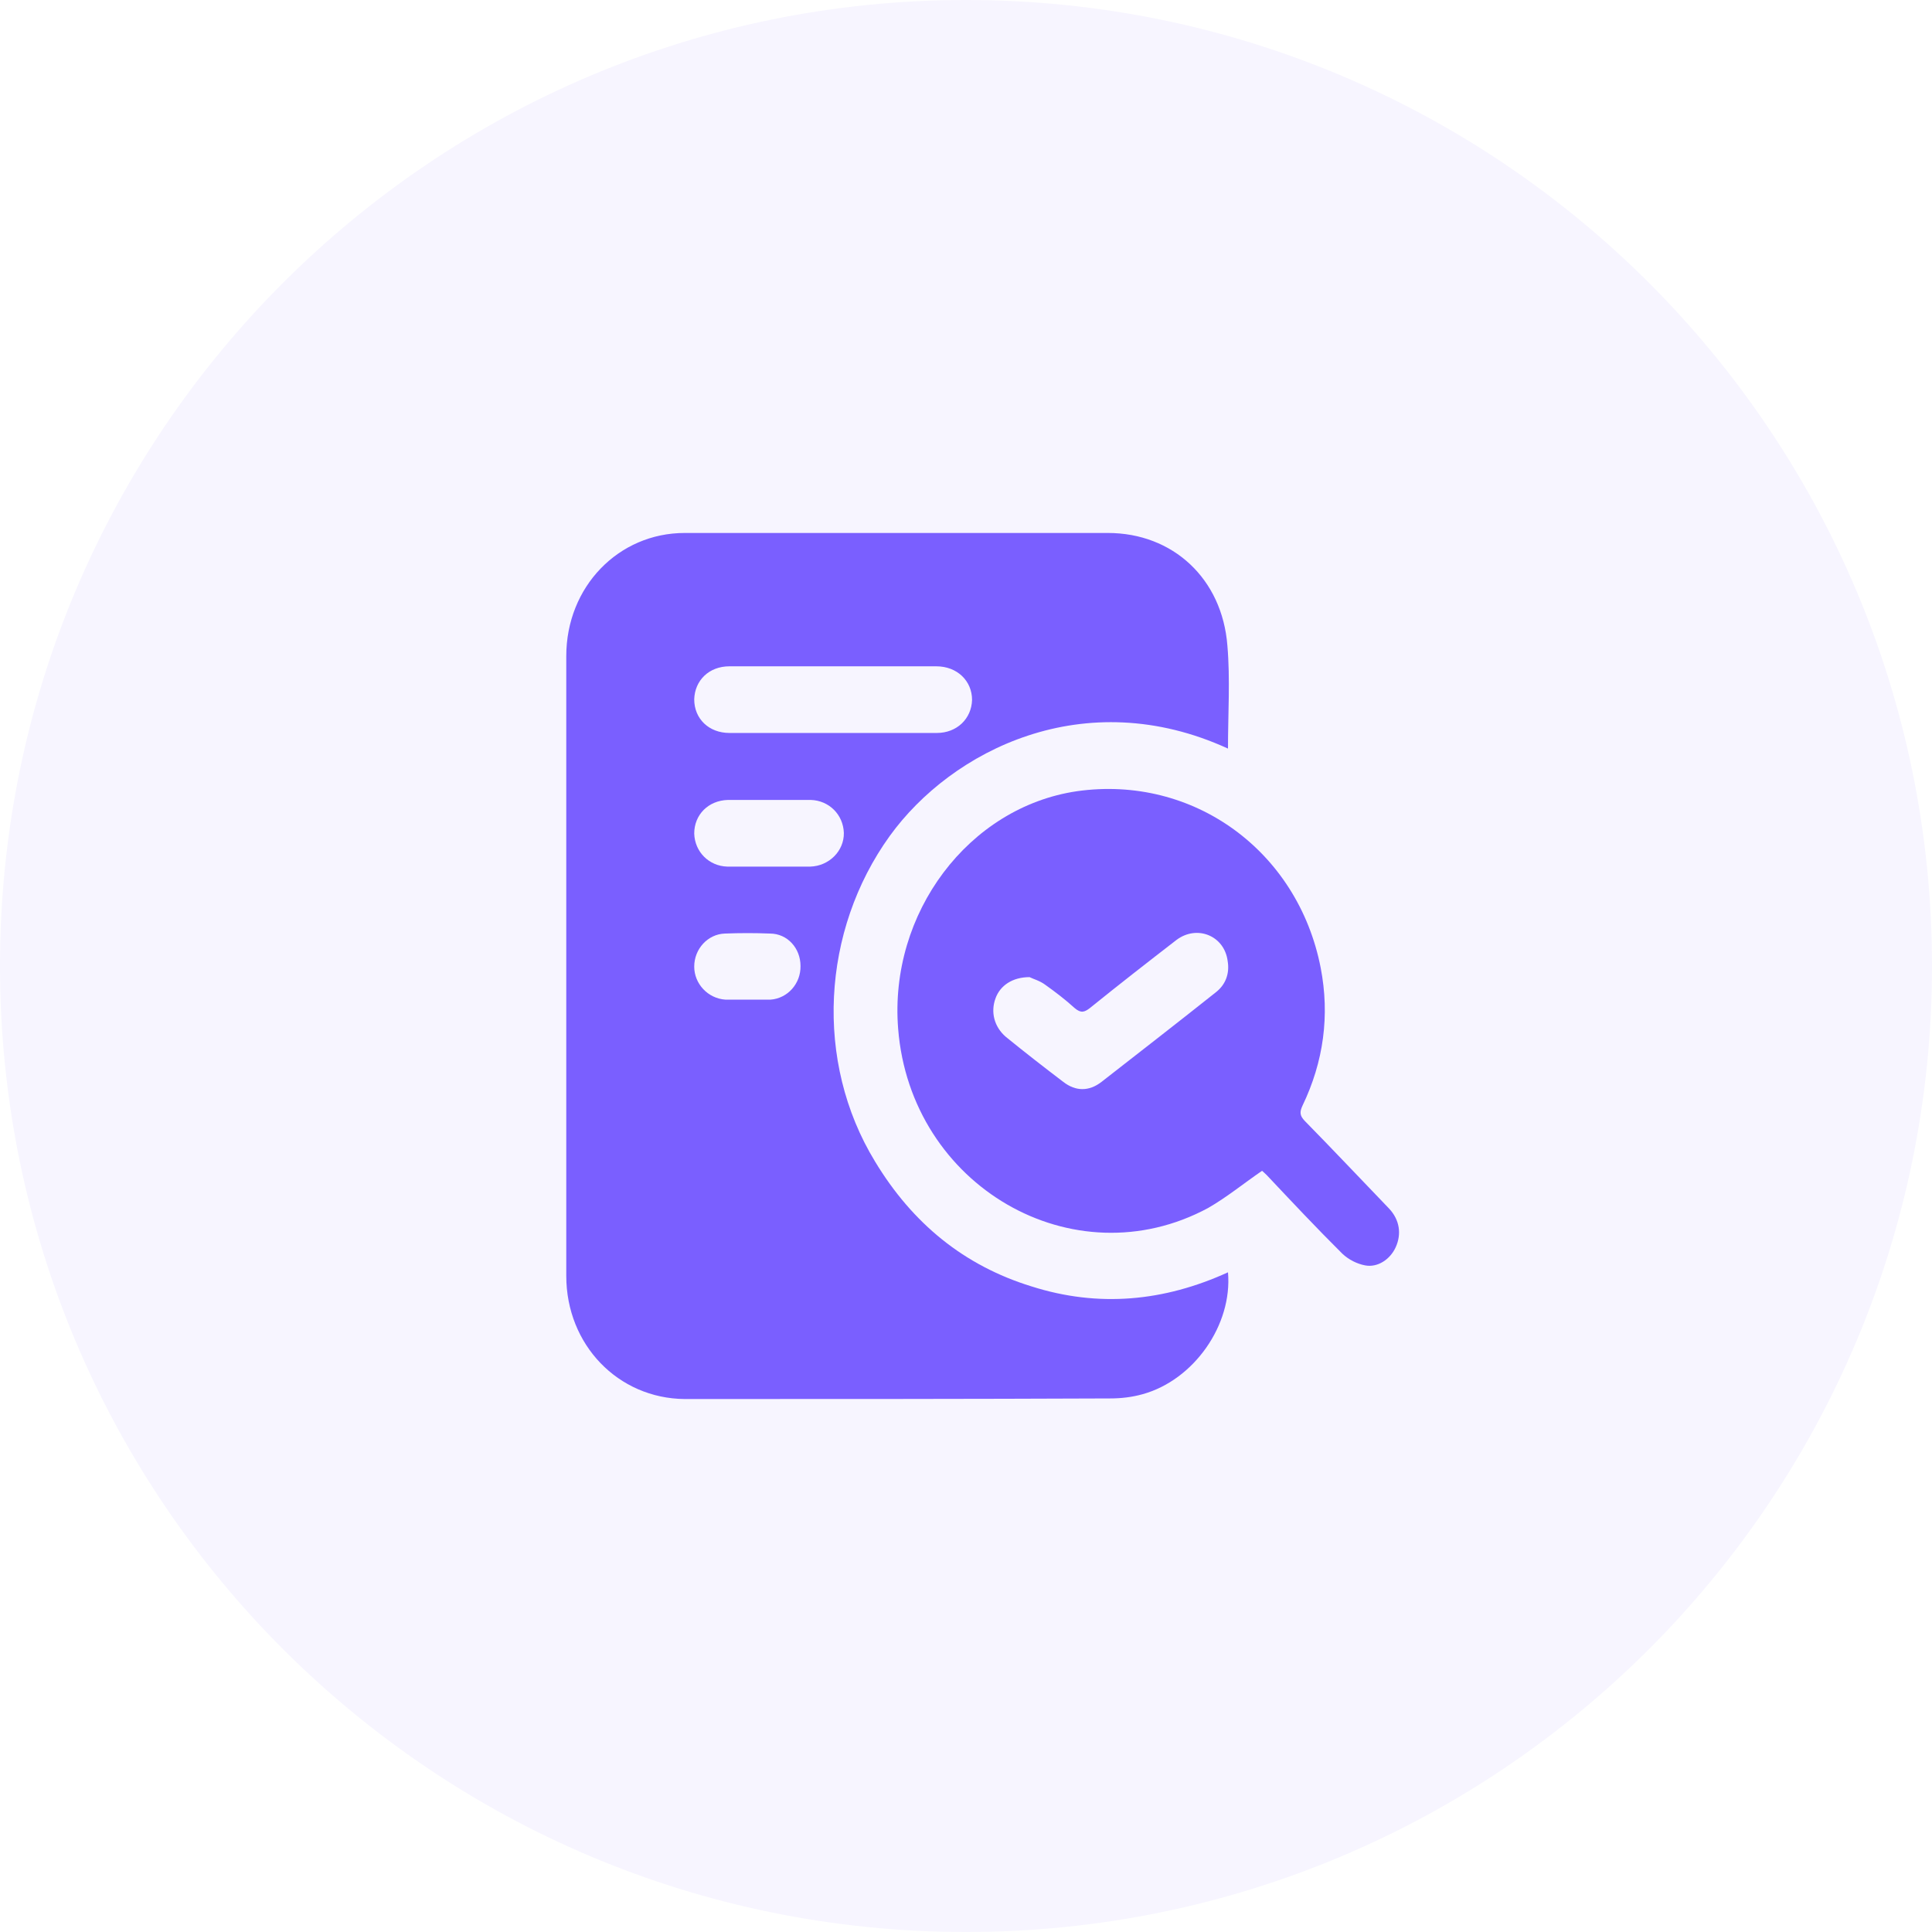
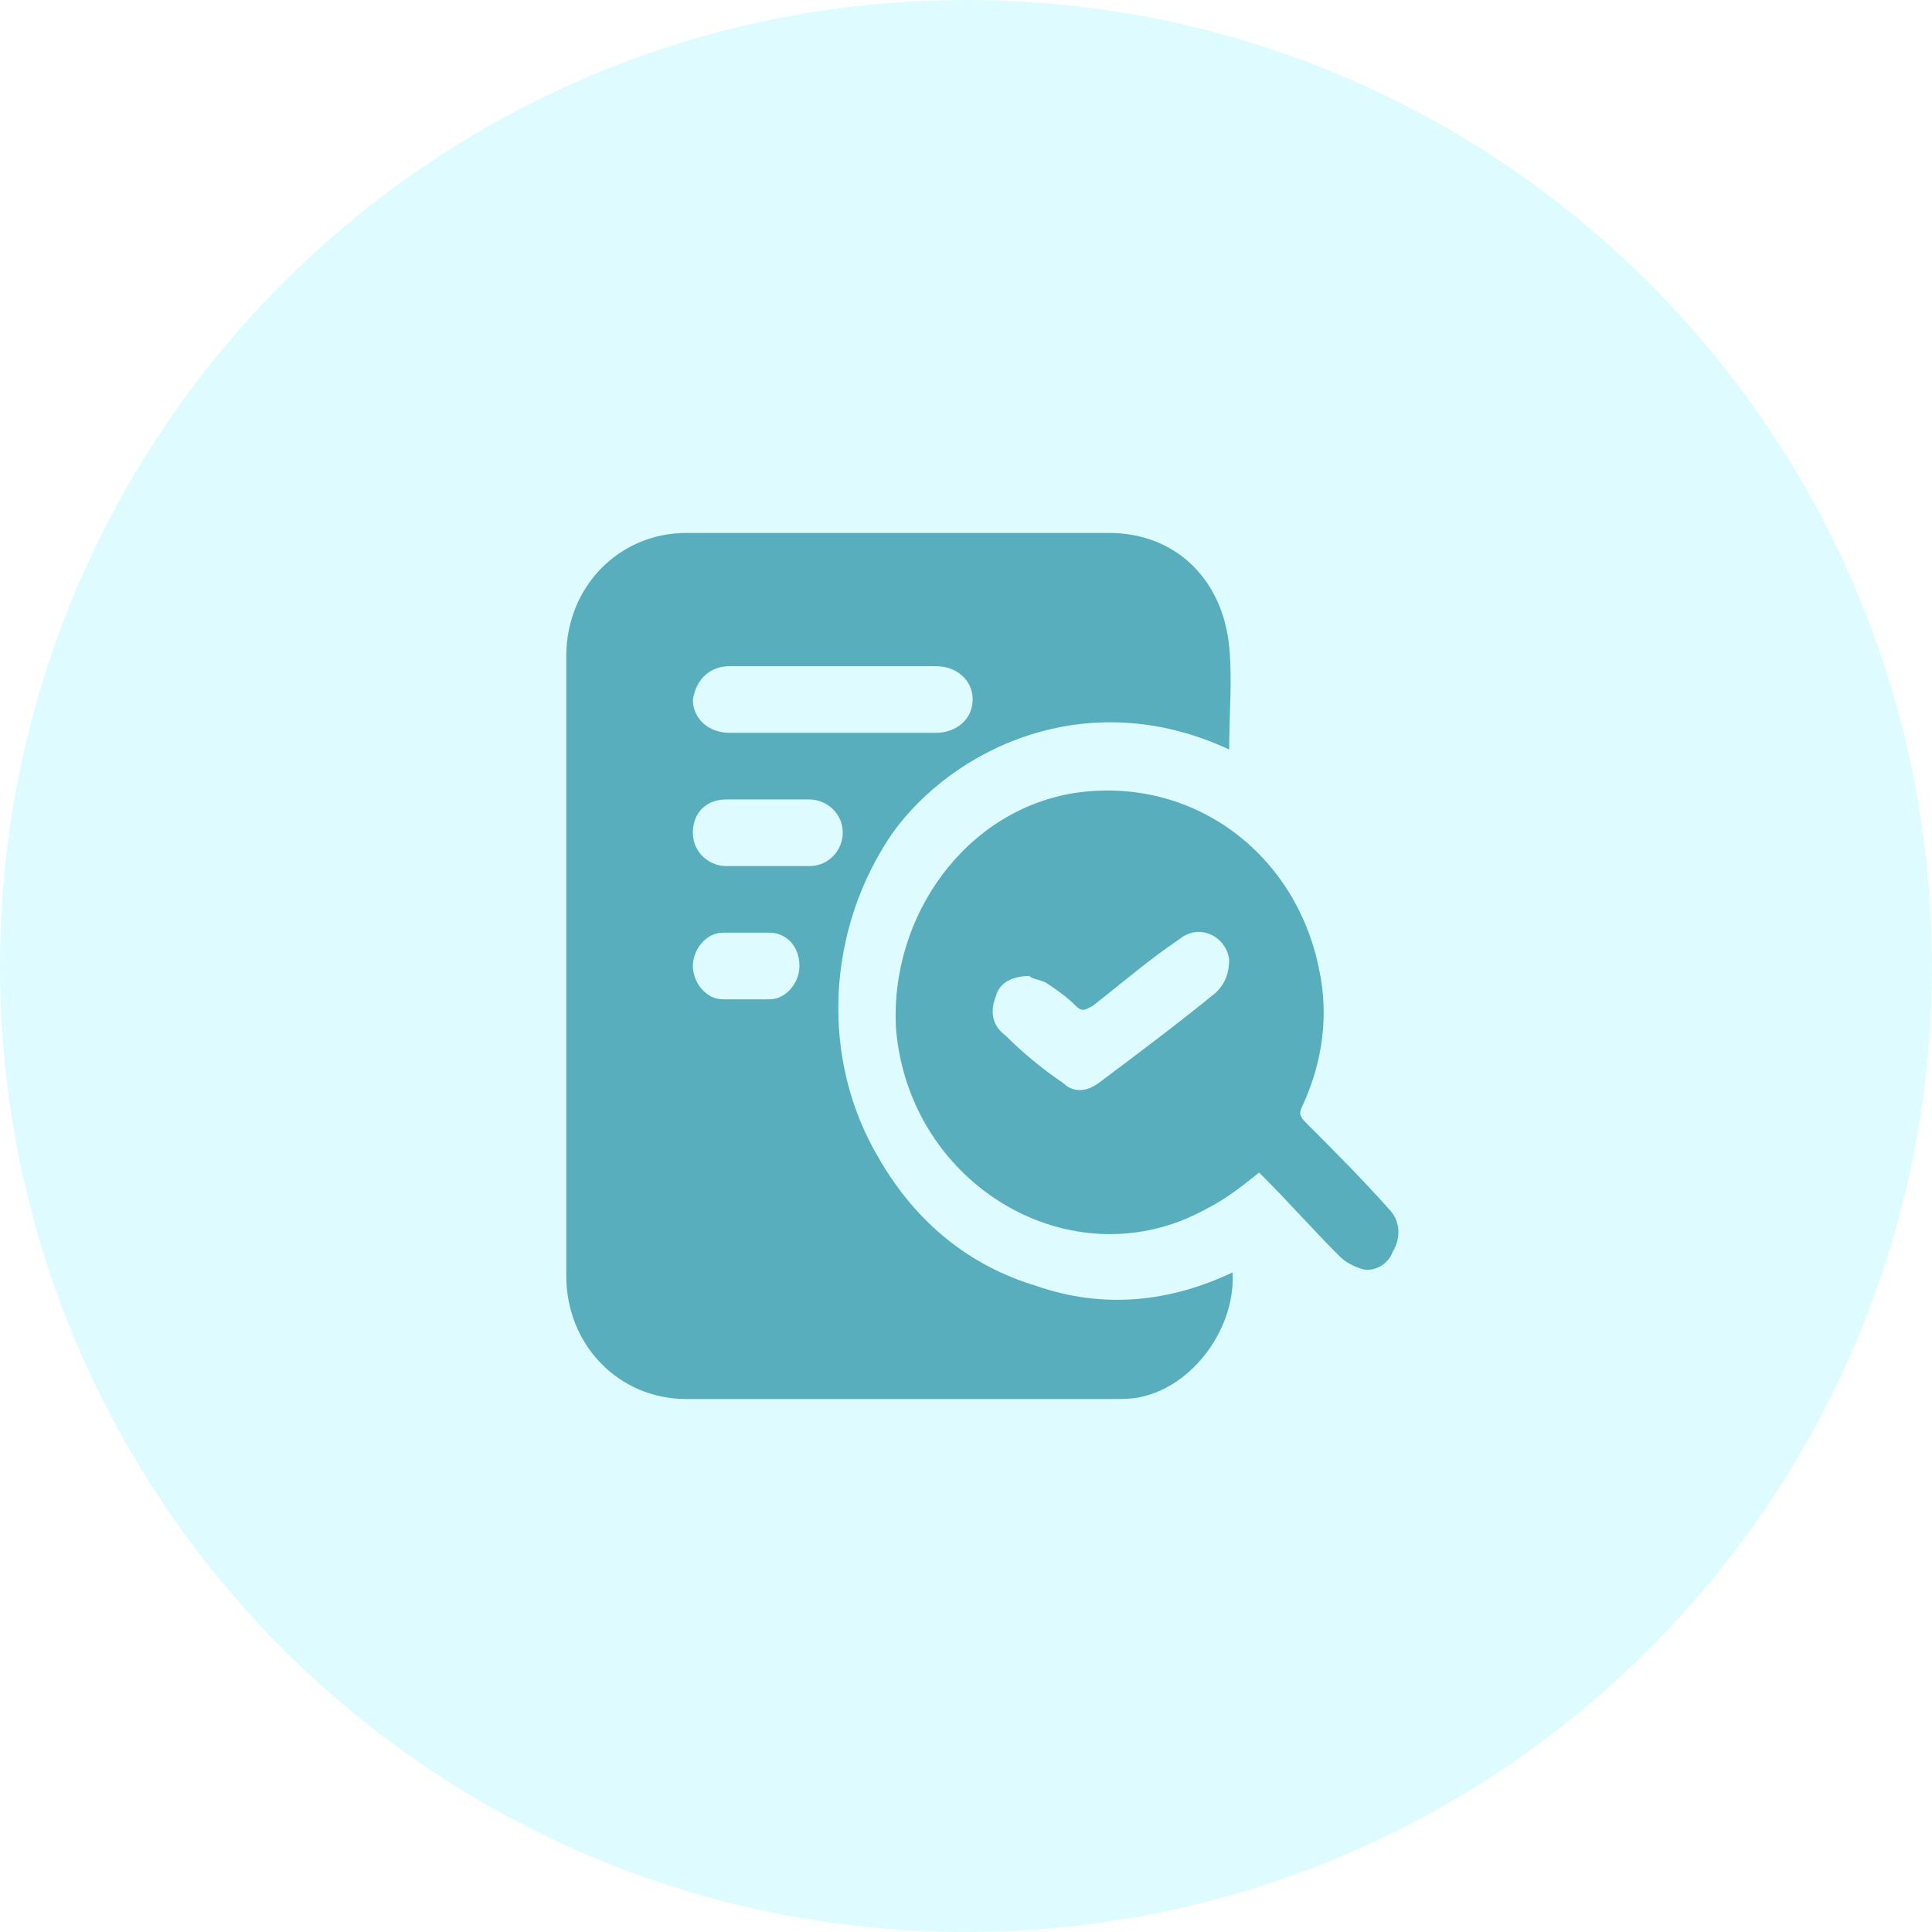
- <svg xmlns="http://www.w3.org/2000/svg" width="58" height="58" viewBox="0 0 58 58" fill="none">
-   <circle cx="29" cy="29" r="29" fill="#F7F5FF" />
-   <path d="M36.865 22.473C36.865 21.427 36.934 20.39 36.847 19.381C36.691 17.37 35.209 16 33.258 16H20.555C18.569 16 17 17.614 17 19.696V38.304C17 40.368 18.552 41.982 20.555 42C24.812 42 29.07 42 33.327 41.982C33.648 41.982 33.977 41.946 34.298 41.856C35.842 41.432 37.003 39.773 36.865 38.196C34.948 39.07 32.98 39.259 30.968 38.619C28.948 37.997 27.396 36.735 26.269 34.869C24.439 31.867 24.665 27.936 26.711 25.096C28.567 22.527 32.555 20.499 36.865 22.473ZM21.899 20.003H28.107C28.74 20.003 29.182 20.445 29.182 21.012C29.165 21.581 28.723 22.004 28.125 22.004H21.899C21.283 22.004 20.841 21.58 20.841 20.994C20.858 20.427 21.283 20.003 21.899 20.003ZM23.13 30.01H21.778C21.249 29.974 20.841 29.532 20.841 29.018C20.841 28.486 21.249 28.044 21.76 28.026C22.22 28.008 22.671 28.008 23.113 28.026C23.642 28.026 24.032 28.468 24.032 29C24.041 29.532 23.642 29.974 23.13 30.01ZM24.327 26.016H21.83C21.283 25.998 20.858 25.574 20.841 25.024C20.841 24.456 21.266 24.033 21.847 24.015H24.344C24.89 24.033 25.315 24.456 25.333 25.006C25.341 25.547 24.89 25.998 24.327 26.016Z" fill="#7A5FFF" />
-   <path d="M41.703 36.284C40.862 35.41 40.029 34.526 39.171 33.652C39.015 33.49 39.015 33.381 39.102 33.192C39.735 31.876 39.925 30.488 39.648 29.054C38.963 25.538 35.816 23.257 32.33 23.753C29.078 24.231 26.685 27.413 26.963 30.884C27.335 35.608 32.226 38.439 36.266 36.266C36.83 35.942 37.324 35.536 37.888 35.148C37.905 35.166 37.974 35.221 38.026 35.275C38.781 36.077 39.526 36.87 40.298 37.637C40.489 37.817 40.74 37.943 40.983 37.988C41.356 38.06 41.737 37.808 41.902 37.438C42.076 37.051 42.024 36.627 41.703 36.284ZM36.518 29.775C35.373 30.686 34.211 31.587 33.067 32.48C32.694 32.768 32.295 32.768 31.922 32.48C31.341 32.038 30.76 31.587 30.197 31.128C29.841 30.821 29.737 30.379 29.885 29.974C30.023 29.586 30.396 29.334 30.908 29.334C31.012 29.388 31.22 29.442 31.385 29.568C31.688 29.784 31.983 30.01 32.261 30.262C32.451 30.424 32.555 30.388 32.72 30.262C33.578 29.568 34.446 28.892 35.321 28.216C35.937 27.756 36.761 28.09 36.856 28.856C36.917 29.225 36.795 29.55 36.518 29.775Z" fill="#7A5FFF" />
+ <svg xmlns="http://www.w3.org/2000/svg" version="1.1" id="Layer_1" x="0px" y="0px" viewBox="-226 228 58 58" style="enable-background:new -226 228 58 58;" xml:space="preserve">
+   <style type="text/css">
+ 	.st0{fill:#DEFCFF;}
+ 	.st1{fill:#58AEBC;}
+ </style>
+   <circle class="st0" cx="-197" cy="257" r="29" />
+   <path class="st1" d="M-189.1,250.5c0-1,0.1-2.1,0-3.1c-0.2-2-1.6-3.4-3.6-3.4h-12.7c-2,0-3.6,1.6-3.6,3.7v18.6  c0,2.1,1.6,3.7,3.6,3.7c4.3,0,8.5,0,12.8,0c0.3,0,0.7,0,1-0.1c1.5-0.4,2.7-2.1,2.6-3.7c-1.9,0.9-3.9,1.1-5.9,0.4  c-2-0.6-3.6-1.9-4.7-3.8c-1.8-3-1.6-6.9,0.4-9.8C-197.4,250.5-193.4,248.5-189.1,250.5z M-204.1,248h6.2c0.6,0,1.1,0.4,1.1,1  c0,0.6-0.5,1-1.1,1h-6.2c-0.6,0-1.1-0.4-1.1-1C-205.1,248.4-204.7,248-204.1,248z M-202.9,258h-1.4c-0.5,0-0.9-0.5-0.9-1  c0-0.5,0.4-1,0.9-1c0.5,0,0.9,0,1.4,0c0.5,0,0.9,0.4,0.9,1C-202,257.5-202.4,258-202.9,258z M-201.7,254h-2.5c-0.5,0-1-0.4-1-1  c0-0.6,0.4-1,1-1h2.5c0.5,0,1,0.4,1,1C-200.7,253.5-201.1,254-201.7,254z" />
+   <path class="st1" d="M-184.3,264.3c-0.8-0.9-1.7-1.8-2.5-2.6c-0.2-0.2-0.2-0.3-0.1-0.5c0.6-1.3,0.8-2.7,0.5-4.1  c-0.7-3.5-3.8-5.8-7.3-5.3c-3.3,0.5-5.6,3.7-5.4,7.1c0.4,4.7,5.3,7.6,9.3,5.4c0.6-0.3,1.1-0.7,1.6-1.1c0,0,0.1,0.1,0.1,0.1  c0.8,0.8,1.5,1.6,2.3,2.4c0.2,0.2,0.4,0.3,0.7,0.4c0.4,0.1,0.8-0.2,0.9-0.5C-183.9,265.1-184,264.6-184.3,264.3z M-189.5,257.8  c-1.1,0.9-2.3,1.8-3.5,2.7c-0.4,0.3-0.8,0.3-1.1,0c-0.6-0.4-1.2-0.9-1.7-1.4c-0.4-0.3-0.5-0.7-0.3-1.2c0.1-0.4,0.5-0.6,1-0.6  c0.1,0.1,0.3,0.1,0.5,0.2c0.3,0.2,0.6,0.4,0.9,0.7c0.2,0.2,0.3,0.1,0.5,0c0.9-0.7,1.7-1.4,2.6-2c0.6-0.5,1.4-0.1,1.5,0.6  C-189.1,257.2-189.2,257.5-189.5,257.8z" />
</svg>
